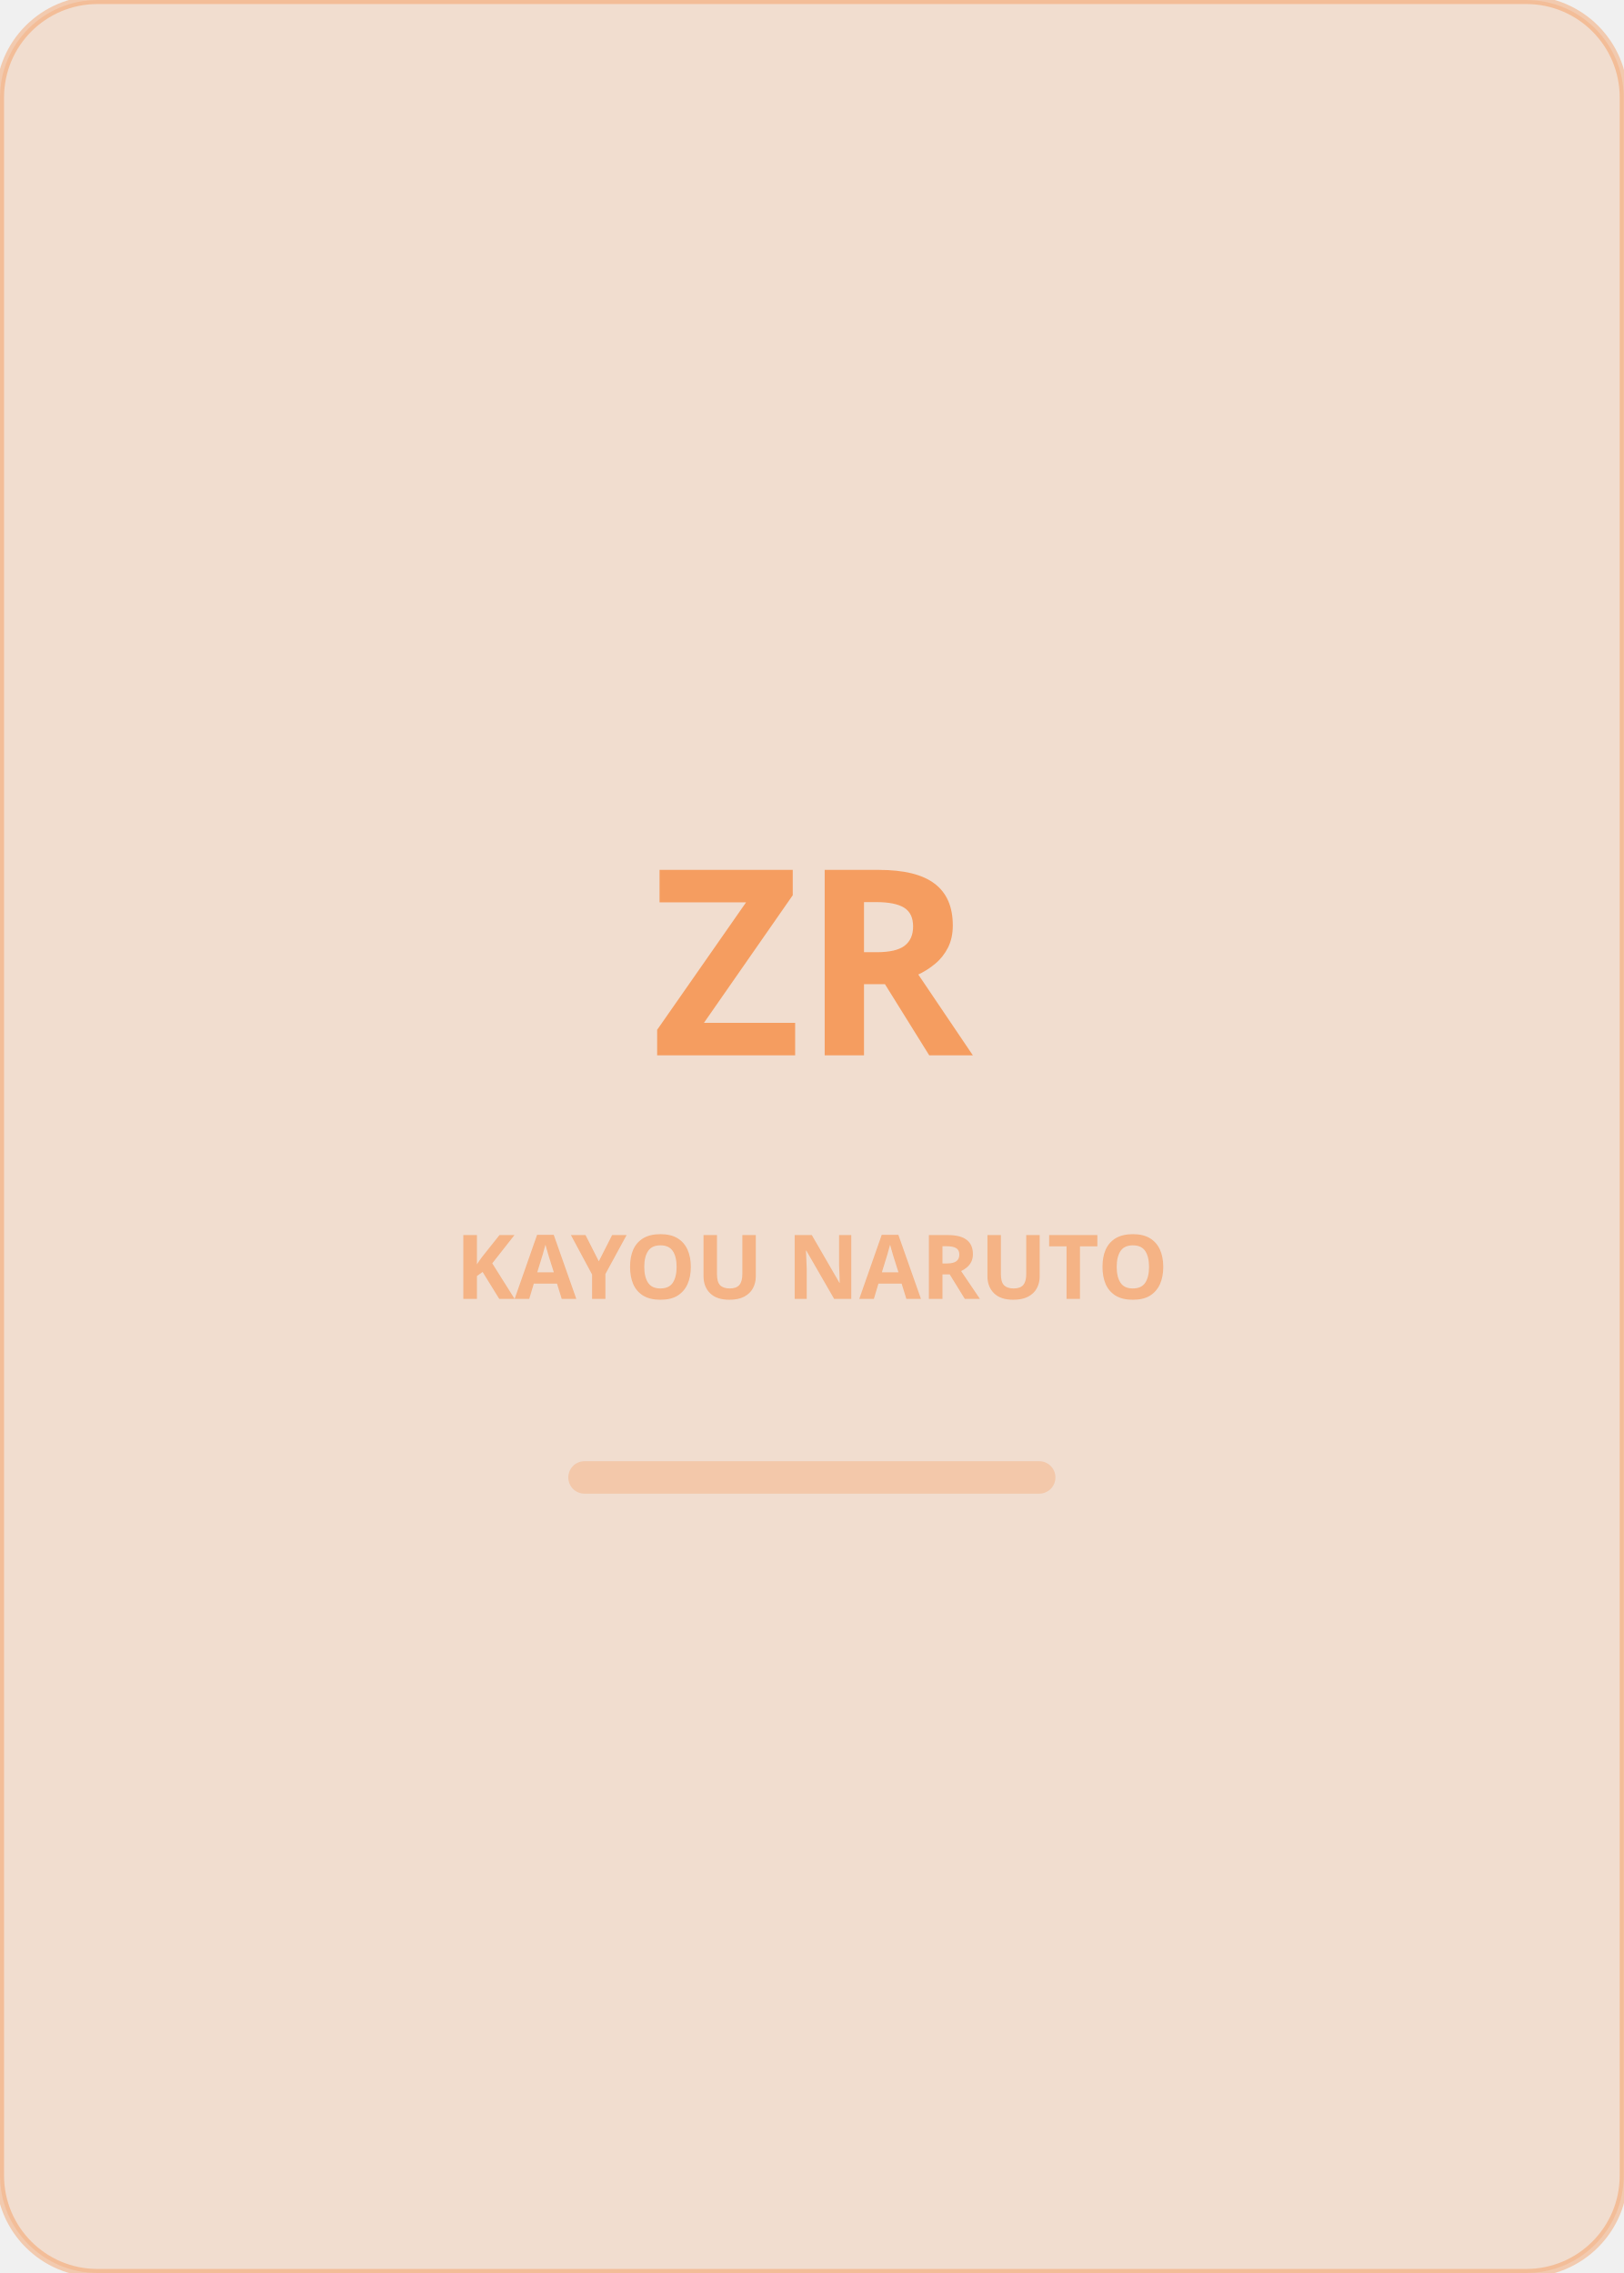
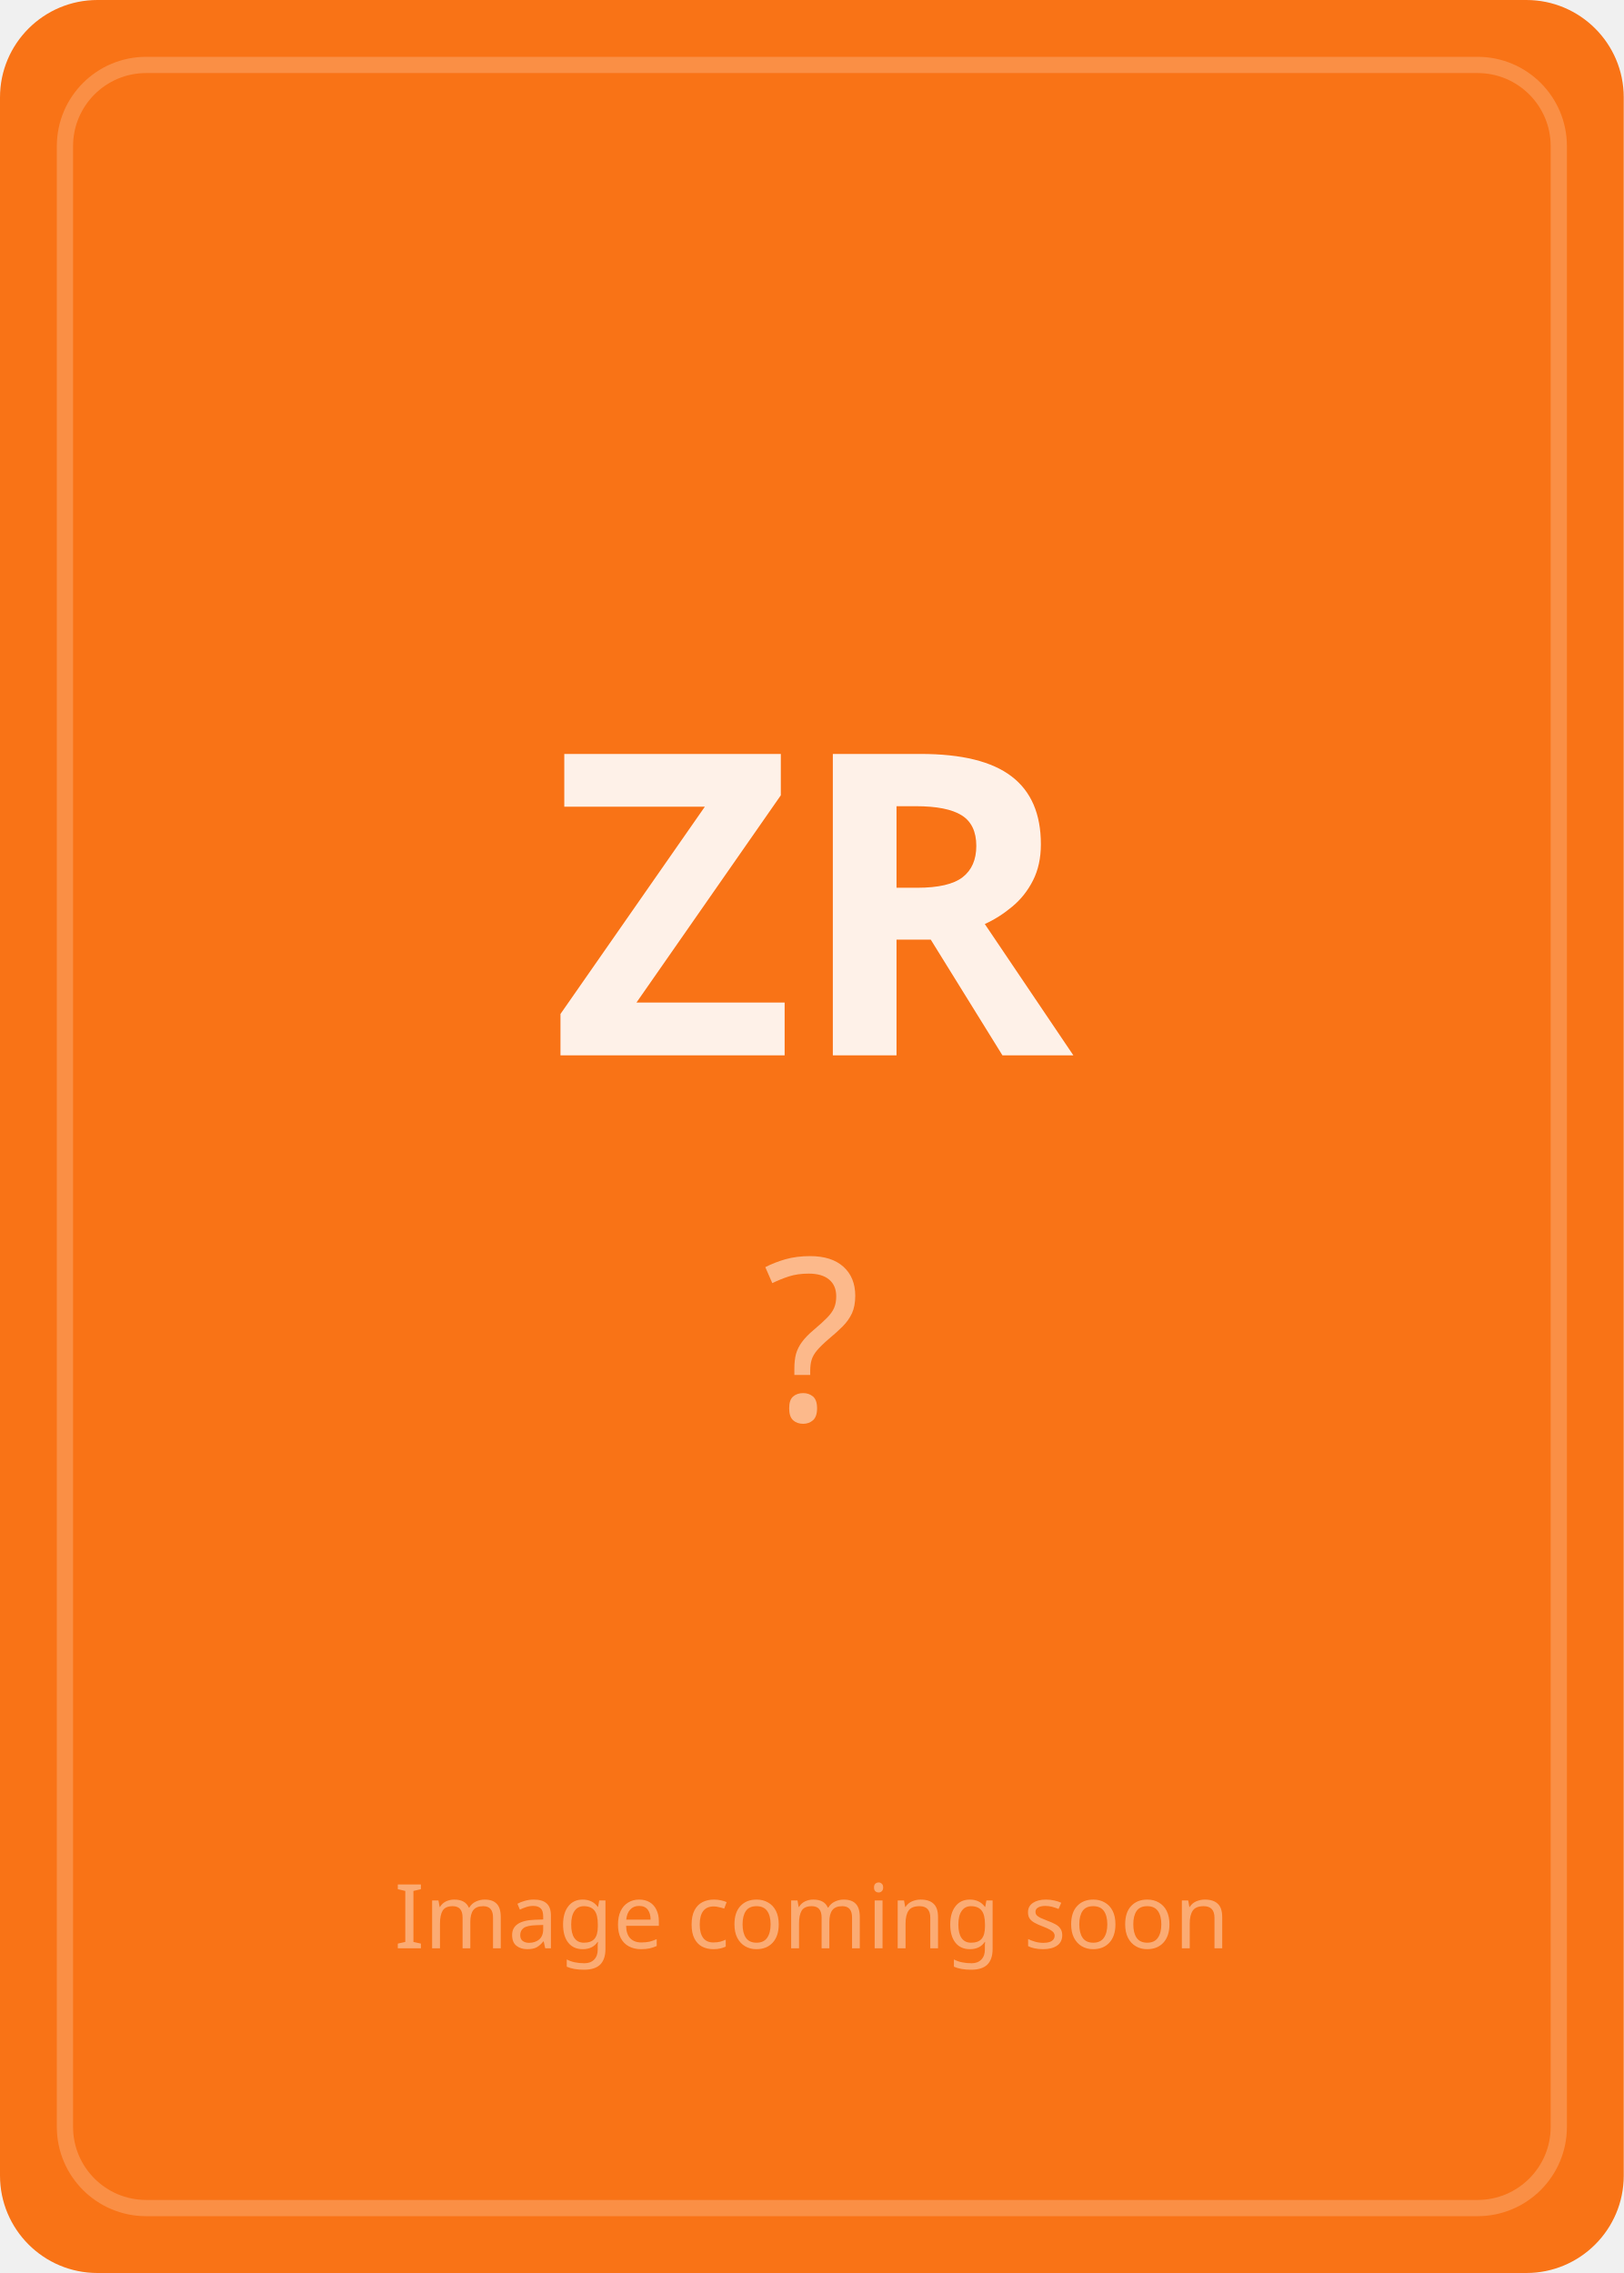
<svg xmlns="http://www.w3.org/2000/svg" width="200" height="280" viewBox="0 0 200 280">
-   <rect width="200" height="280" rx="12" fill="#f97316" opacity="0.15" />
-   <rect width="200" height="280" rx="12" fill="none" stroke="#f97316" stroke-width="1" opacity="0.3" />
-   <text x="100" y="130" text-anchor="middle" font-family="system-ui, sans-serif" font-weight="900" font-size="32" fill="#f97316" opacity="0.6">ZR</text>
-   <text x="100" y="160" text-anchor="middle" font-family="system-ui, sans-serif" font-weight="600" font-size="11" fill="#f97316" opacity="0.4">KAYOU NARUTO</text>
-   <rect x="70" y="180" width="60" height="4" rx="2" fill="#f97316" opacity="0.2" />
+   <rect width="200" height="280" rx="12" fill="#f97316" />
+   <rect x="8" y="8" width="184" height="264" rx="10" fill="none" stroke="white" stroke-opacity="0.2" stroke-width="2" />
+   <text x="100" y="130" text-anchor="middle" font-family="Bangers, sans-serif" font-weight="bold" font-size="52" fill="white" opacity="0.9">ZR</text>
+   <text x="100" y="175" text-anchor="middle" font-family="sans-serif" font-size="28" fill="white" opacity="0.5">?</text>
+   <text x="100" y="240" text-anchor="middle" font-family="sans-serif" font-size="11" fill="white" opacity="0.4">Image coming soon</text>
</svg>
